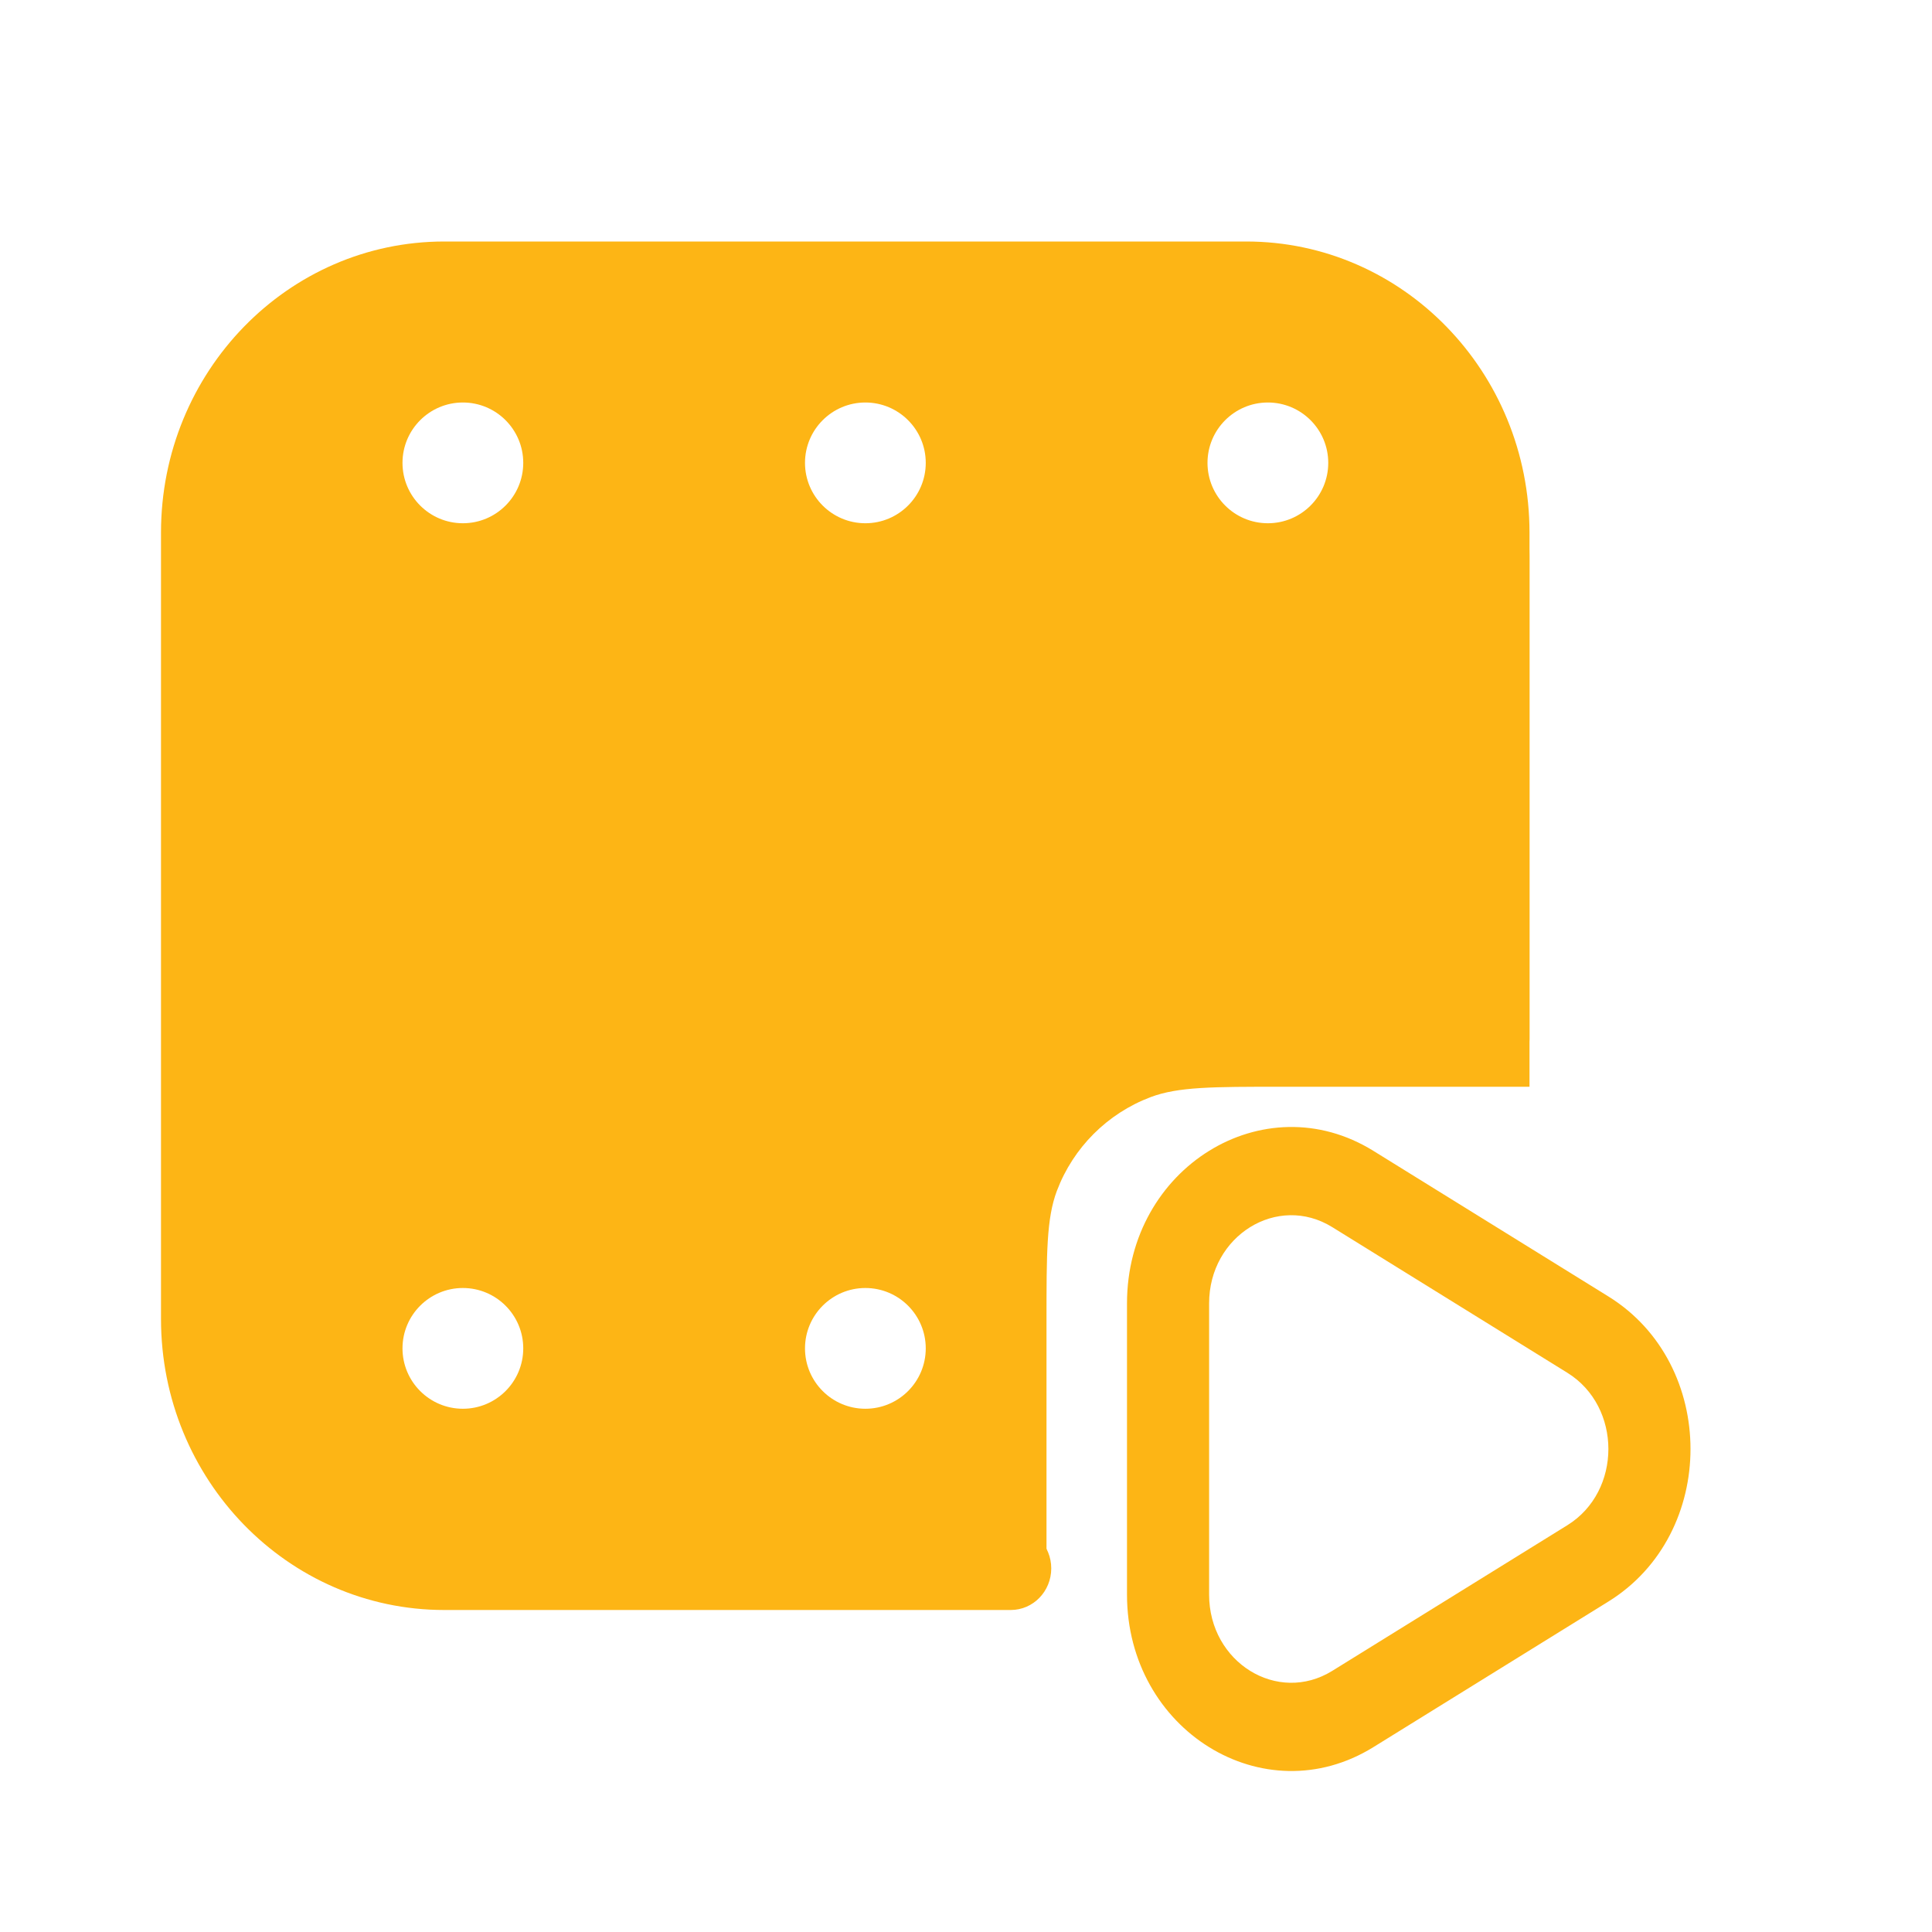
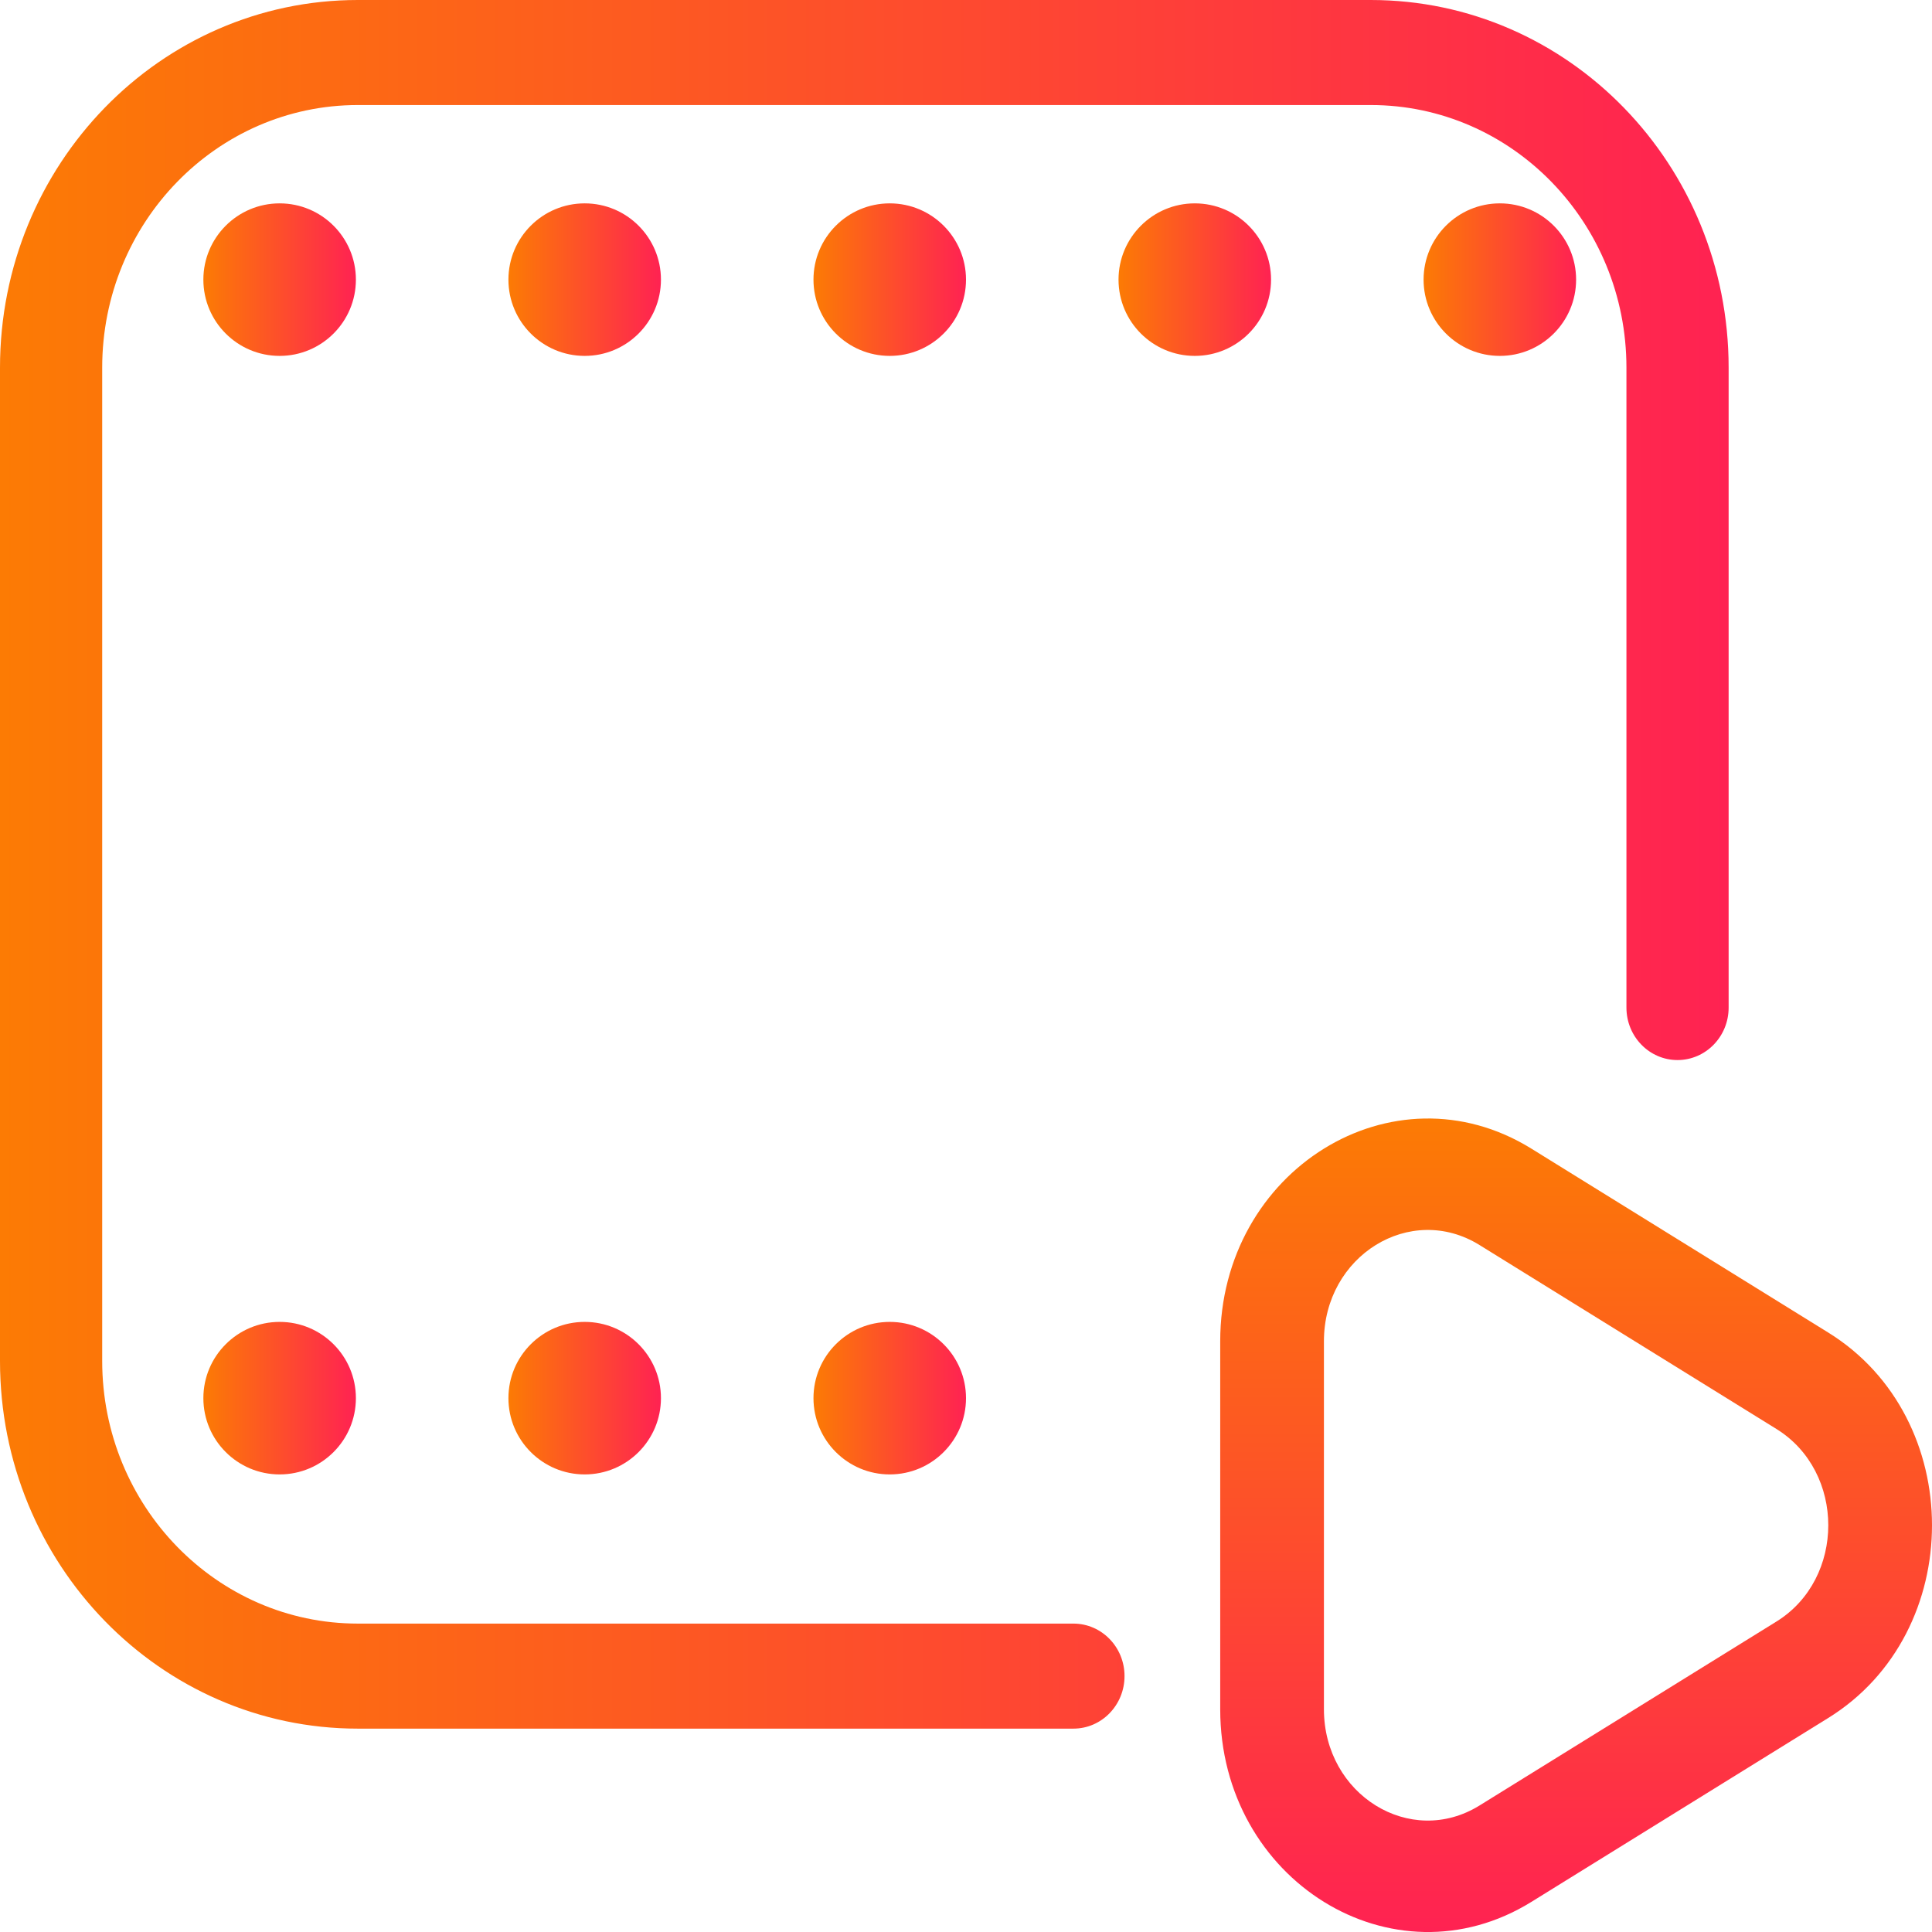
- <svg xmlns="http://www.w3.org/2000/svg" width="24" height="24" viewBox="0 0 24 24" fill="none">
-   <path fill-rule="evenodd" clip-rule="evenodd" d="M2 6.616C2 4.619 3.575 3 5.519 3H15.481C17.425 3 19 4.619 19 6.616V12.909C19 13.194 18.775 13.425 18.497 13.425C18.22 13.425 17.995 13.194 17.995 12.909V6.616C17.995 5.19 16.869 4.033 15.481 4.033H5.519C4.131 4.033 3.005 5.19 3.005 6.616V16.384C3.005 17.811 4.131 18.967 5.519 18.967H12.556C12.834 18.967 13.059 19.198 13.059 19.483C13.059 19.769 12.834 20 12.556 20H5.519C3.575 20 2 18.381 2 16.384V6.616Z" fill="#FDB515" />
-   <path fill-rule="evenodd" clip-rule="evenodd" d="M16.55 20.756L19.47 18.947C20.15 18.526 20.15 17.474 19.47 17.053L16.55 15.244C15.87 14.823 15.02 15.349 15.02 16.191L15.02 19.809C15.02 20.651 15.87 21.177 16.55 20.756ZM19.98 19.895C21.34 19.053 21.34 16.947 19.98 16.105L17.06 14.296C15.7 13.454 14 14.507 14 16.191L14 19.809C14 21.493 15.7 22.546 17.06 21.704L19.98 19.895Z" fill="#FDB515" />
-   <path fill-rule="evenodd" clip-rule="evenodd" d="M19 7.012V13.5H15.92C15.063 13.5 14.635 13.5 14.293 13.629C13.756 13.832 13.332 14.256 13.129 14.793C13 15.135 13 15.563 13 16.42V19.5H4.55C3.694 19.5 3 18.806 3 17.95V5C3 4.448 3.448 4 4 4H17L18.68 6.1L18.68 6.1C18.78 6.225 18.829 6.287 18.868 6.354C18.928 6.46 18.969 6.576 18.988 6.696C19 6.773 19 6.853 19 7.012ZM5.75 6.5C6.164 6.5 6.5 6.164 6.5 5.75C6.5 5.336 6.164 5 5.75 5C5.336 5 5 5.336 5 5.75C5 6.164 5.336 6.5 5.75 6.5ZM6.5 16.75C6.5 17.164 6.164 17.5 5.75 17.5C5.336 17.5 5 17.164 5 16.75C5 16.336 5.336 16 5.75 16C6.164 16 6.5 16.336 6.5 16.75ZM10.75 6.5C11.164 6.5 11.5 6.164 11.5 5.75C11.5 5.336 11.164 5 10.75 5C10.336 5 10 5.336 10 5.75C10 6.164 10.336 6.5 10.75 6.5ZM11.5 16.75C11.5 17.164 11.164 17.5 10.75 17.5C10.336 17.5 10 17.164 10 16.75C10 16.336 10.336 16 10.75 16C11.164 16 11.5 16.336 11.5 16.75ZM15.75 6.5C16.164 6.5 16.5 6.164 16.5 5.75C16.5 5.336 16.164 5 15.75 5C15.336 5 15 5.336 15 5.75C15 6.164 15.336 6.5 15.75 6.5Z" fill="#FDB515" />
+ <svg xmlns="http://www.w3.org/2000/svg" width="19" height="19" viewBox="0 0 19 19" fill="none">
+   <defs>
+     <linearGradient id="paint0_linear_744_5851" x1="17" y1="8.453" x2="2.08186e-07" y2="8.453" gradientUnits="userSpaceOnUse">
+       <stop stop-color="#FF2252" />
+       <stop offset="1" stop-color="#FC7B04" />
+     </linearGradient>
+     <linearGradient id="paint1_linear_744_5851" x1="15.519" y1="19" x2="15.519" y2="11" gradientUnits="userSpaceOnUse">
+       <stop stop-color="#FF2252" />
+       <stop offset="1" stop-color="#FC7B04" />
+     </linearGradient>
+     <linearGradient id="paint2_linear_744_5851" x1="3.5" y1="2.746" x2="2" y2="2.746" gradientUnits="userSpaceOnUse">
+       <stop stop-color="#FF2252" />
+       <stop offset="1" stop-color="#FC7B04" />
+     </linearGradient>
+     <linearGradient id="paint3_linear_744_5851" x1="3.5" y1="13.746" x2="2" y2="13.746" gradientUnits="userSpaceOnUse">
+       <stop stop-color="#FF2252" />
+       <stop offset="1" stop-color="#FC7B04" />
+     </linearGradient>
+     <linearGradient id="paint4_linear_744_5851" x1="6.5" y1="2.746" x2="5" y2="2.746" gradientUnits="userSpaceOnUse">
+       <stop stop-color="#FF2252" />
+       <stop offset="1" stop-color="#FC7B04" />
+     </linearGradient>
+     <linearGradient id="paint5_linear_744_5851" x1="6.5" y1="13.746" x2="5" y2="13.746" gradientUnits="userSpaceOnUse">
+       <stop stop-color="#FF2252" />
+       <stop offset="1" stop-color="#FC7B04" />
+     </linearGradient>
+     <linearGradient id="paint6_linear_744_5851" x1="9.5" y1="2.746" x2="8" y2="2.746" gradientUnits="userSpaceOnUse">
+       <stop stop-color="#FF2252" />
+       <stop offset="1" stop-color="#FC7B04" />
+     </linearGradient>
+     <linearGradient id="paint7_linear_744_5851" x1="9.5" y1="13.746" x2="8" y2="13.746" gradientUnits="userSpaceOnUse">
+       <stop stop-color="#FF2252" />
+       <stop offset="1" stop-color="#FC7B04" />
+     </linearGradient>
+     <linearGradient id="paint8_linear_744_5851" x1="12.5" y1="2.746" x2="11" y2="2.746" gradientUnits="userSpaceOnUse">
+       <stop stop-color="#FF2252" />
+       <stop offset="1" stop-color="#FC7B04" />
+     </linearGradient>
+     <linearGradient id="paint9_linear_744_5851" x1="15.5" y1="2.746" x2="14" y2="2.746" gradientUnits="userSpaceOnUse">
+       <stop stop-color="#FF2252" />
+       <stop offset="1" stop-color="#FC7B04" />
+     </linearGradient>
+   </defs>
+   <path fill-rule="evenodd" clip-rule="evenodd" d="M0 3.616C0 1.619 1.575 0 3.519 0H13.481C15.425 0 17 1.619 17 3.616V9.909C17 10.194 16.775 10.425 16.497 10.425C16.22 10.425 15.995 10.194 15.995 9.909V3.616C15.995 2.19 14.869 1.033 13.481 1.033H3.519C2.131 1.033 1.005 2.19 1.005 3.616V13.384C1.005 14.81 2.131 15.967 3.519 15.967H10.556C10.834 15.967 11.059 16.198 11.059 16.483C11.059 16.769 10.834 17 10.556 17H3.519C1.575 17 0 15.381 0 13.384V3.616Z" fill="url(#paint0_linear_744_5851)" />
+   <path fill-rule="evenodd" clip-rule="evenodd" d="M14.55 17.756L17.47 15.947C18.15 15.526 18.15 14.474 17.47 14.053L14.55 12.244C13.87 11.823 13.02 12.349 13.02 13.191L13.02 16.809C13.02 17.651 13.87 18.177 14.55 17.756ZM17.98 16.895C19.34 16.053 19.34 13.947 17.98 13.105L15.06 11.296C13.7 10.454 12 11.507 12 13.191L12 16.809C12 18.493 13.7 19.546 15.06 18.704L17.98 16.895Z" fill="url(#paint1_linear_744_5851)" />
+   <path d="M3.5 2.75C3.5 3.164 3.164 3.5 2.75 3.5C2.336 3.5 2 3.164 2 2.75C2 2.336 2.336 2 2.75 2C3.164 2 3.5 2.336 3.5 2.75Z" fill="url(#paint2_linear_744_5851)" />
+   <path d="M3.5 13.75C3.5 14.164 3.164 14.5 2.75 14.5C2.336 14.5 2 14.164 2 13.75C2 13.336 2.336 13 2.75 13C3.164 13 3.5 13.336 3.5 13.75Z" fill="url(#paint3_linear_744_5851)" />
+   <path d="M6.5 2.75C6.5 3.164 6.164 3.5 5.75 3.5C5.336 3.5 5 3.164 5 2.75C5 2.336 5.336 2 5.75 2C6.164 2 6.5 2.336 6.5 2.75Z" fill="url(#paint4_linear_744_5851)" />
+   <path d="M6.5 13.75C6.5 14.164 6.164 14.5 5.75 14.5C5.336 14.5 5 14.164 5 13.75C5 13.336 5.336 13 5.75 13C6.164 13 6.5 13.336 6.5 13.75Z" fill="url(#paint5_linear_744_5851)" />
+   <path d="M9.5 2.75C9.5 3.164 9.164 3.5 8.75 3.5C8.336 3.5 8 3.164 8 2.75C8 2.336 8.336 2 8.75 2C9.164 2 9.5 2.336 9.5 2.75Z" fill="url(#paint6_linear_744_5851)" />
+   <path d="M9.5 13.75C9.5 14.164 9.164 14.5 8.75 14.5C8.336 14.5 8 14.164 8 13.75C8 13.336 8.336 13 8.75 13C9.164 13 9.5 13.336 9.5 13.75Z" fill="url(#paint7_linear_744_5851)" />
+   <path d="M12.5 2.75C12.5 3.164 12.164 3.5 11.75 3.5C11.336 3.5 11 3.164 11 2.75C11 2.336 11.336 2 11.75 2C12.164 2 12.5 2.336 12.5 2.75Z" fill="url(#paint8_linear_744_5851)" />
+   <path d="M15.5 2.75C15.5 3.164 15.164 3.5 14.75 3.5C14.336 3.5 14 3.164 14 2.75C14 2.336 14.336 2 14.75 2C15.164 2 15.5 2.336 15.5 2.75Z" fill="url(#paint9_linear_744_5851)" />
</svg>
